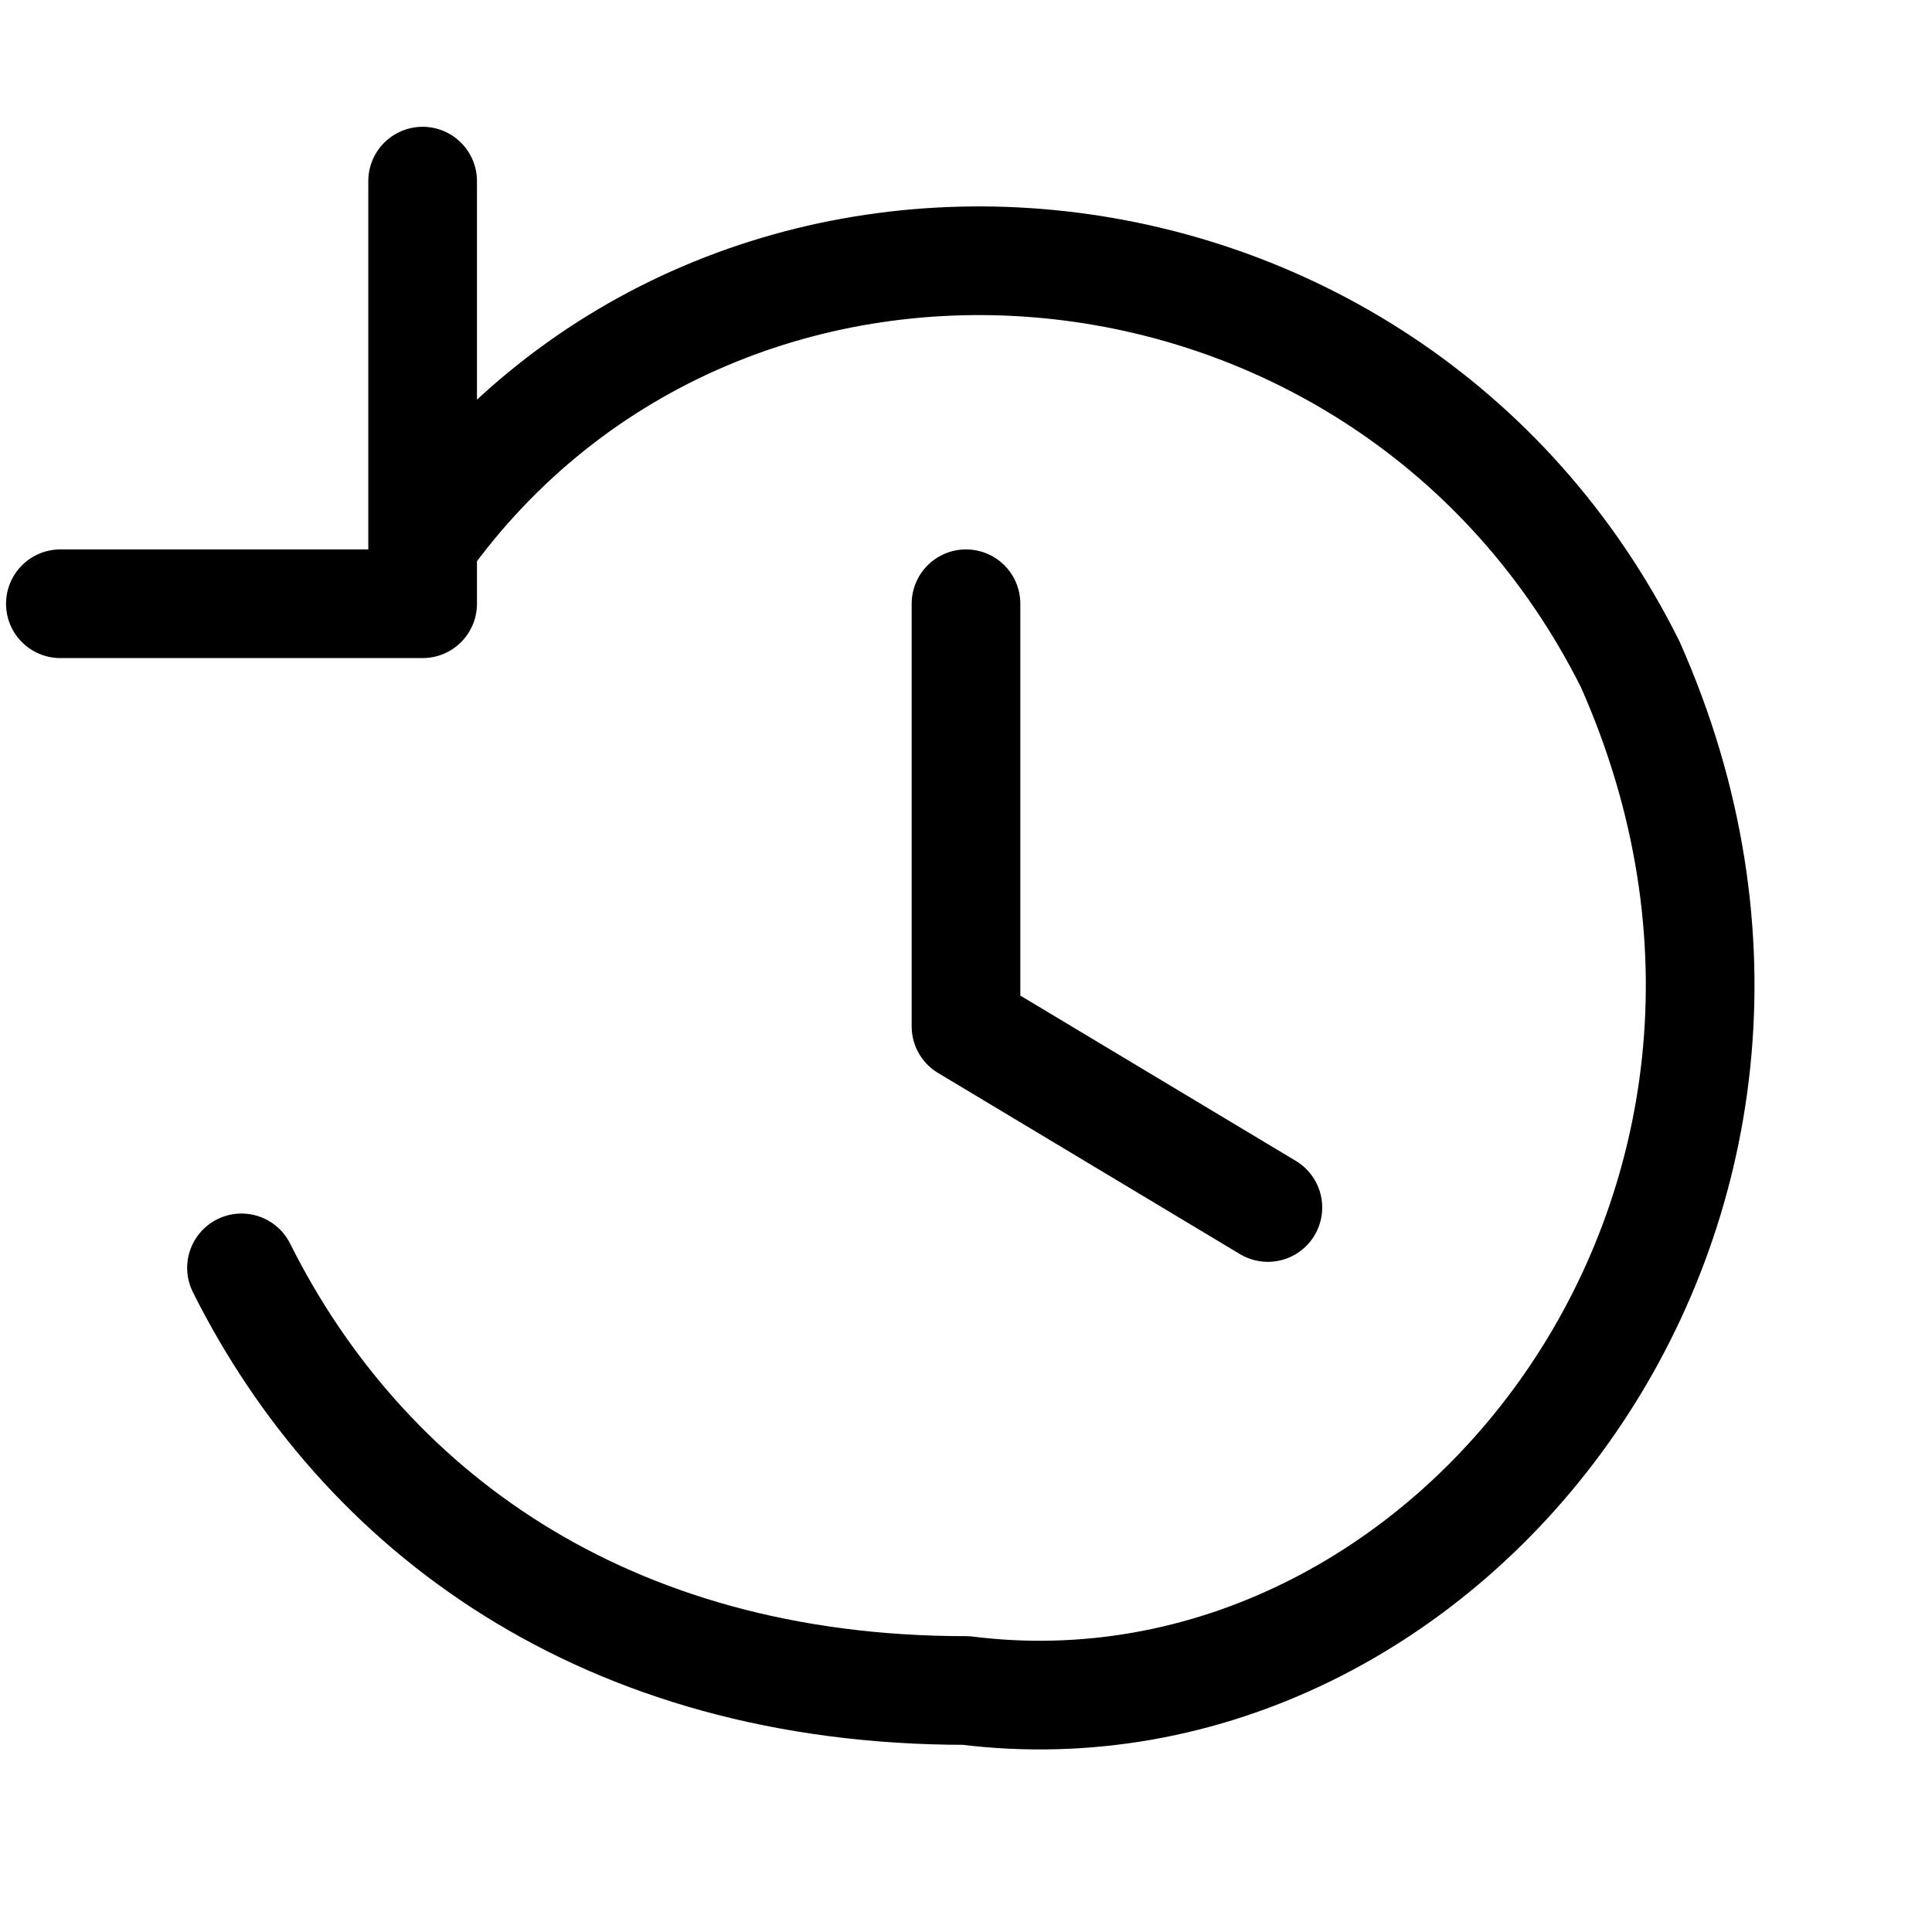
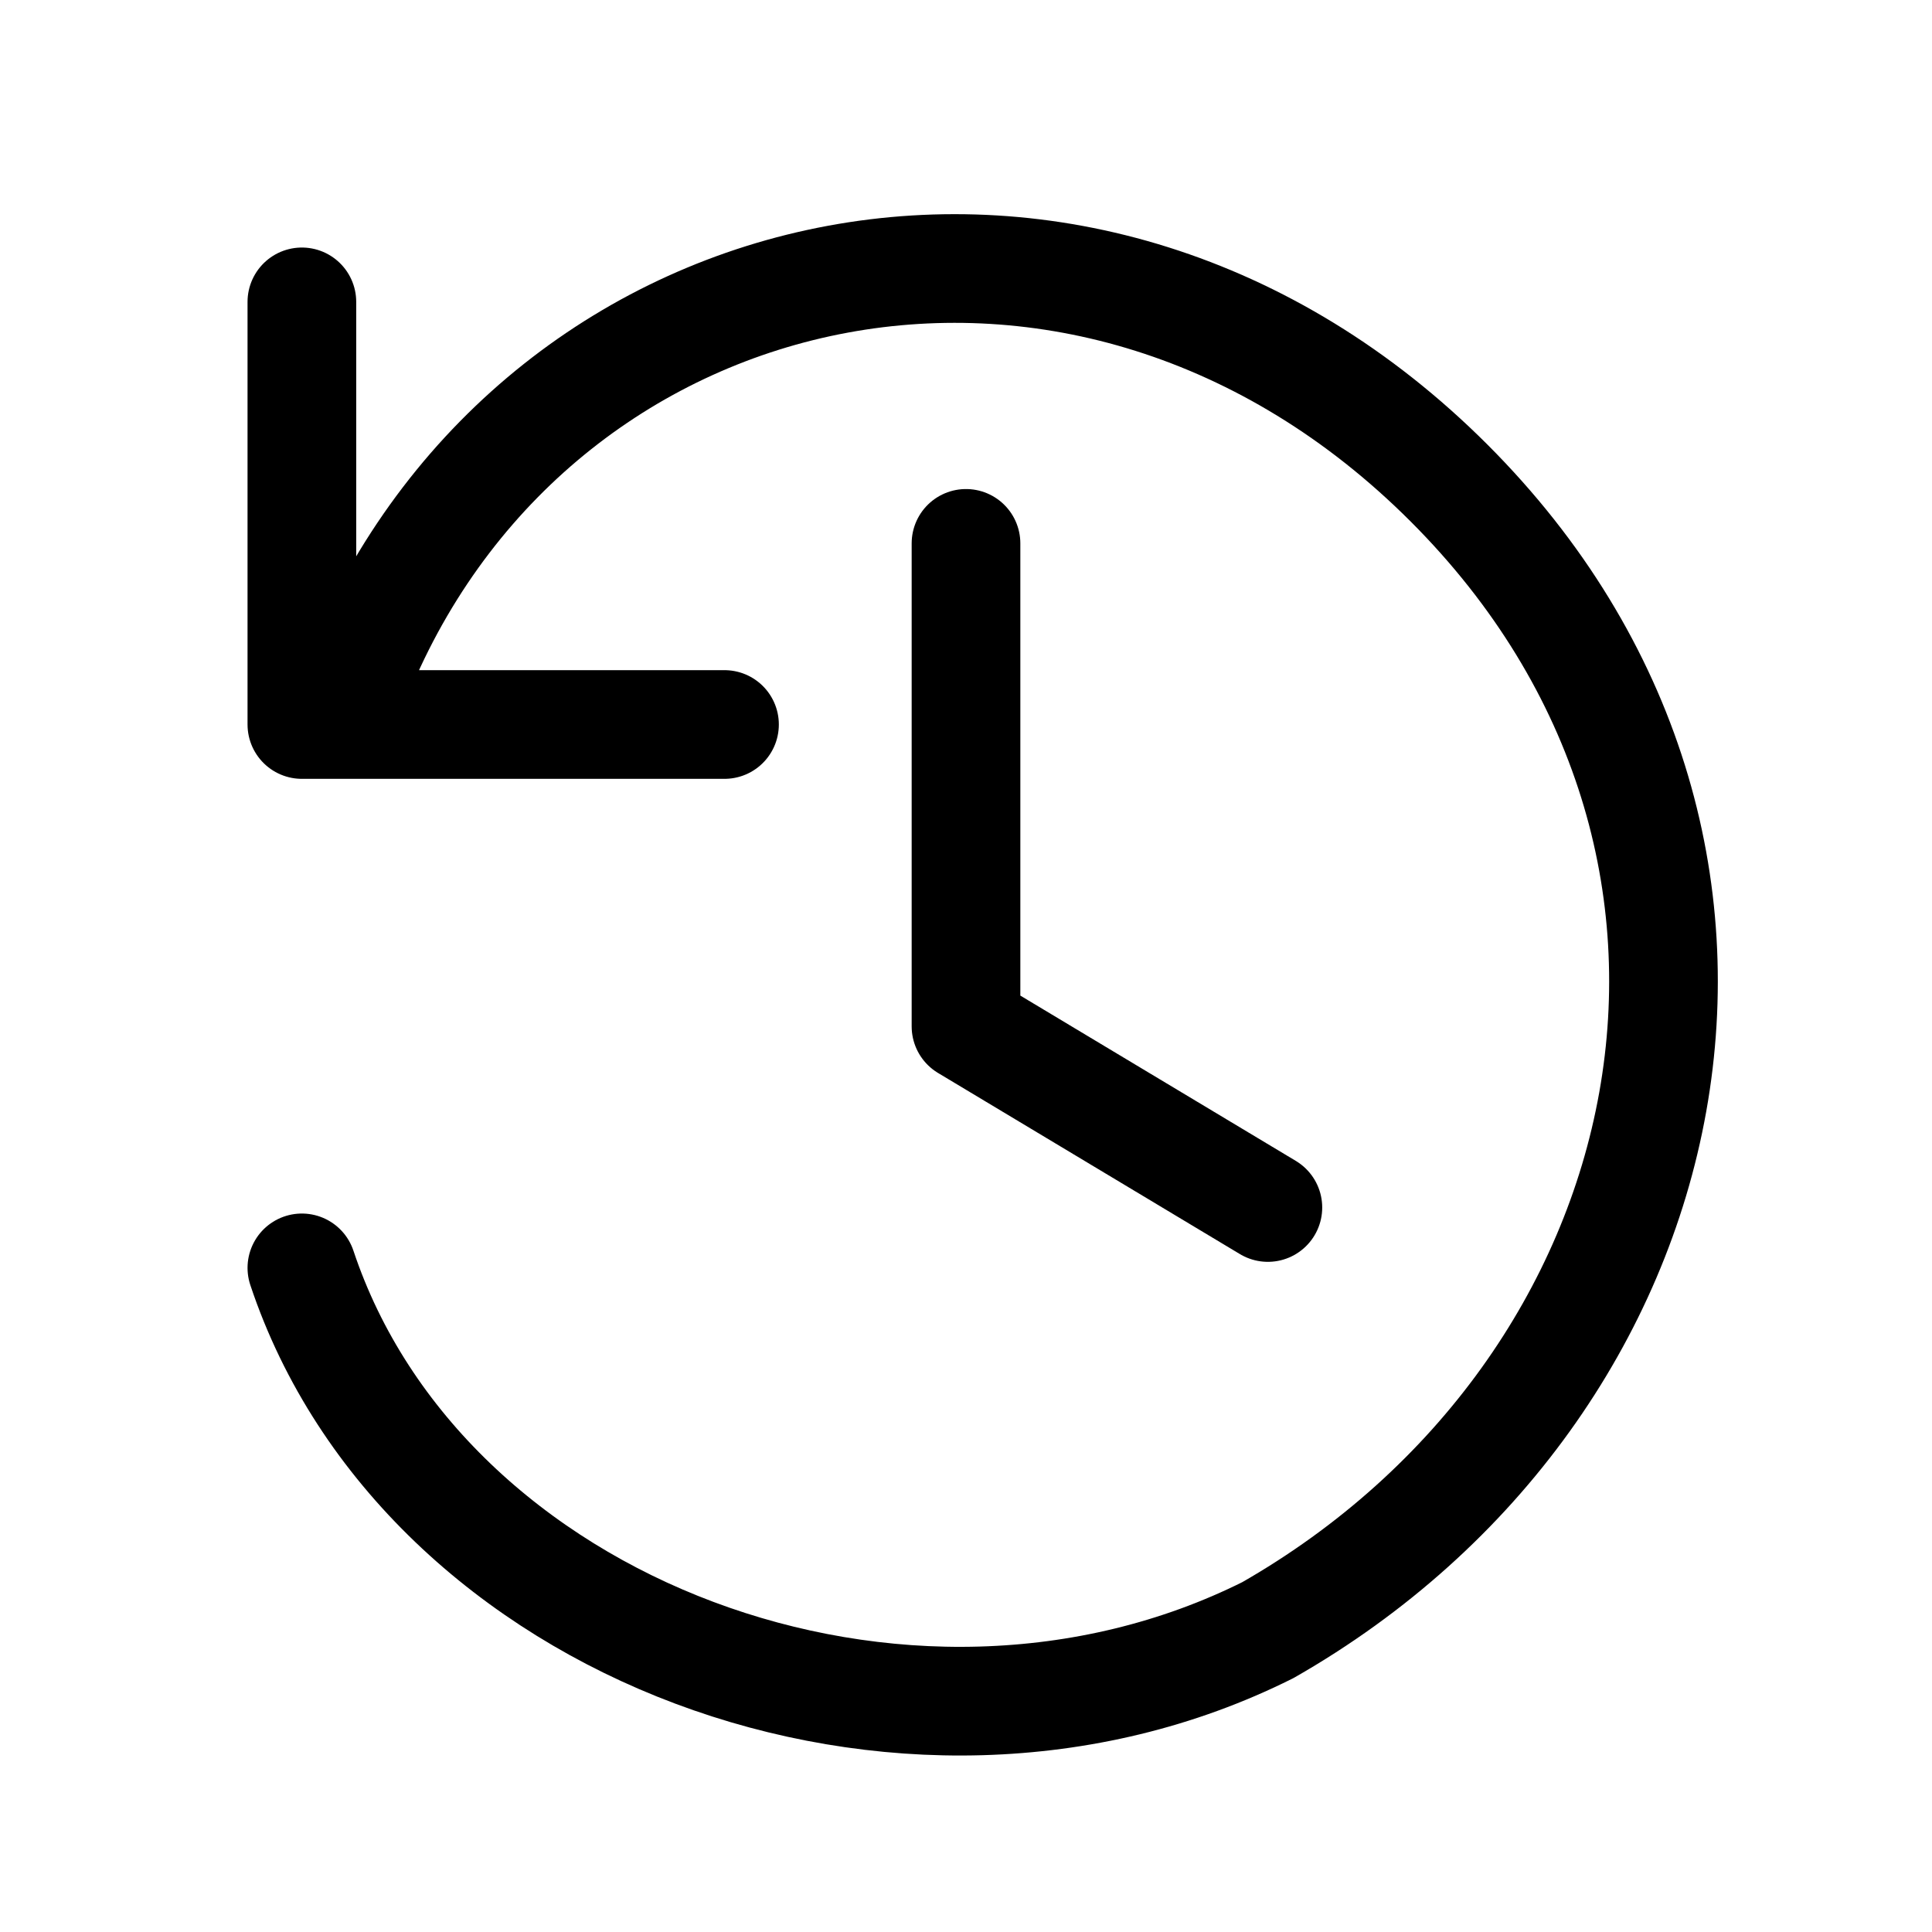
<svg xmlns="http://www.w3.org/2000/svg" viewBox="0 0 32 32" fill="none" stroke="currentColor" stroke-width="1.8" stroke-linecap="round" stroke-linejoin="round" role="img">
-   <path d="M7 9 C12 2 23 3 27 11 C31 20 24 29 16 28 C10 28 6 25 4 21 M7 3 V10 H1 M16 10 V17 L21 20" />
+   <path d="M6 11 C9 4 18 2 24 8 C30 14 28 23 21 27 C15 30 7 27 5 21 M5 5 V12 H12 M16 9 V17 L21 20" />
</svg>
